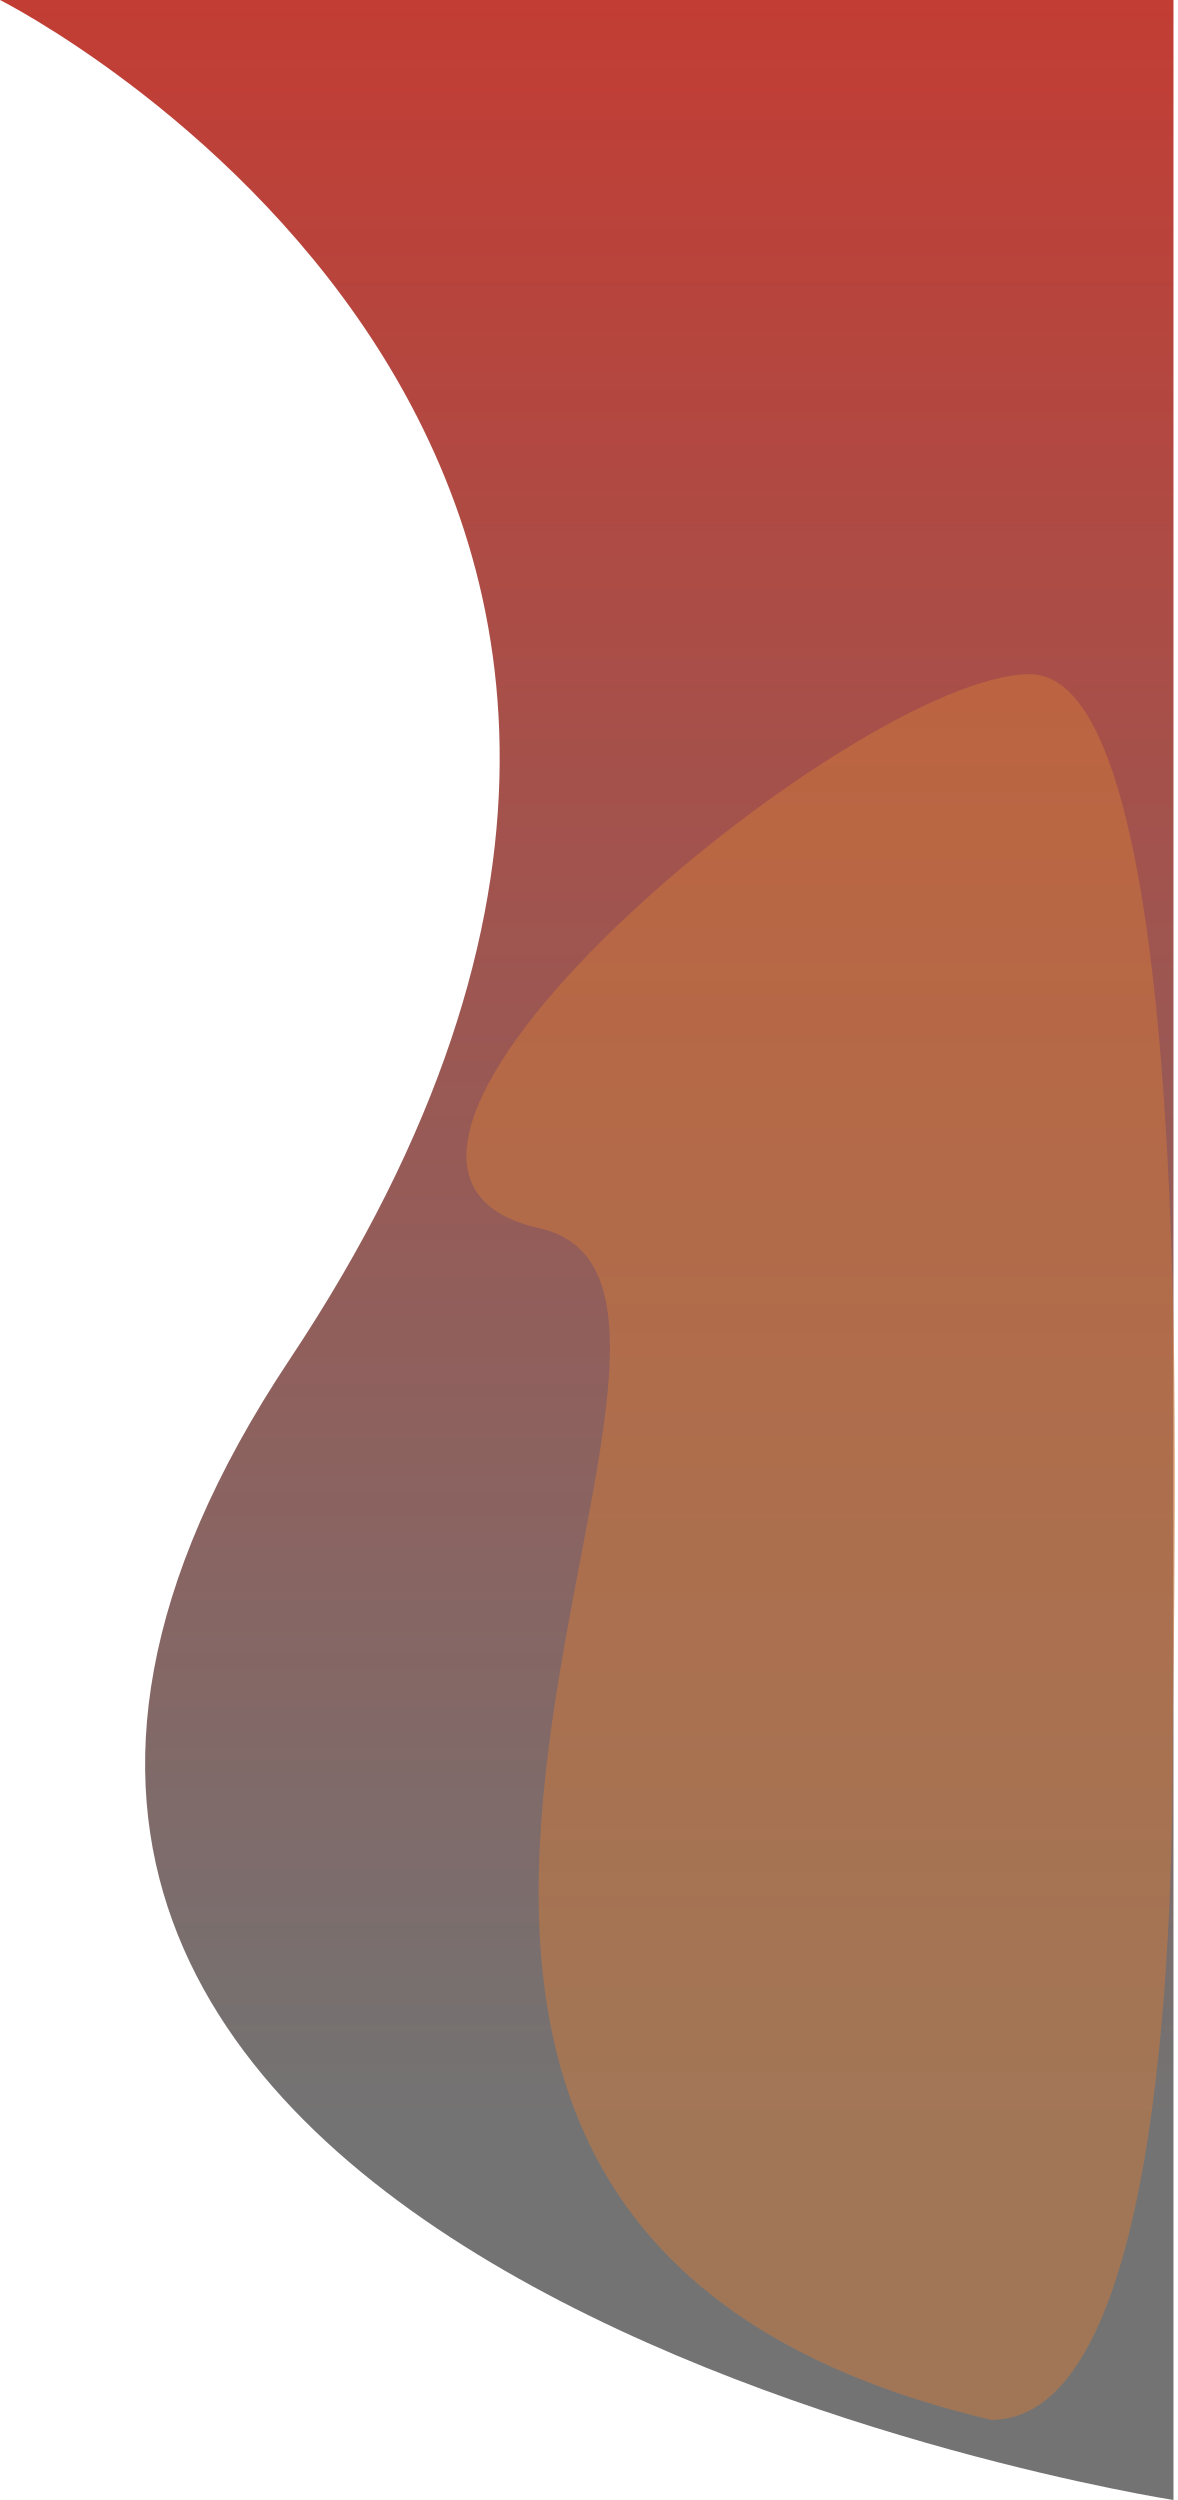
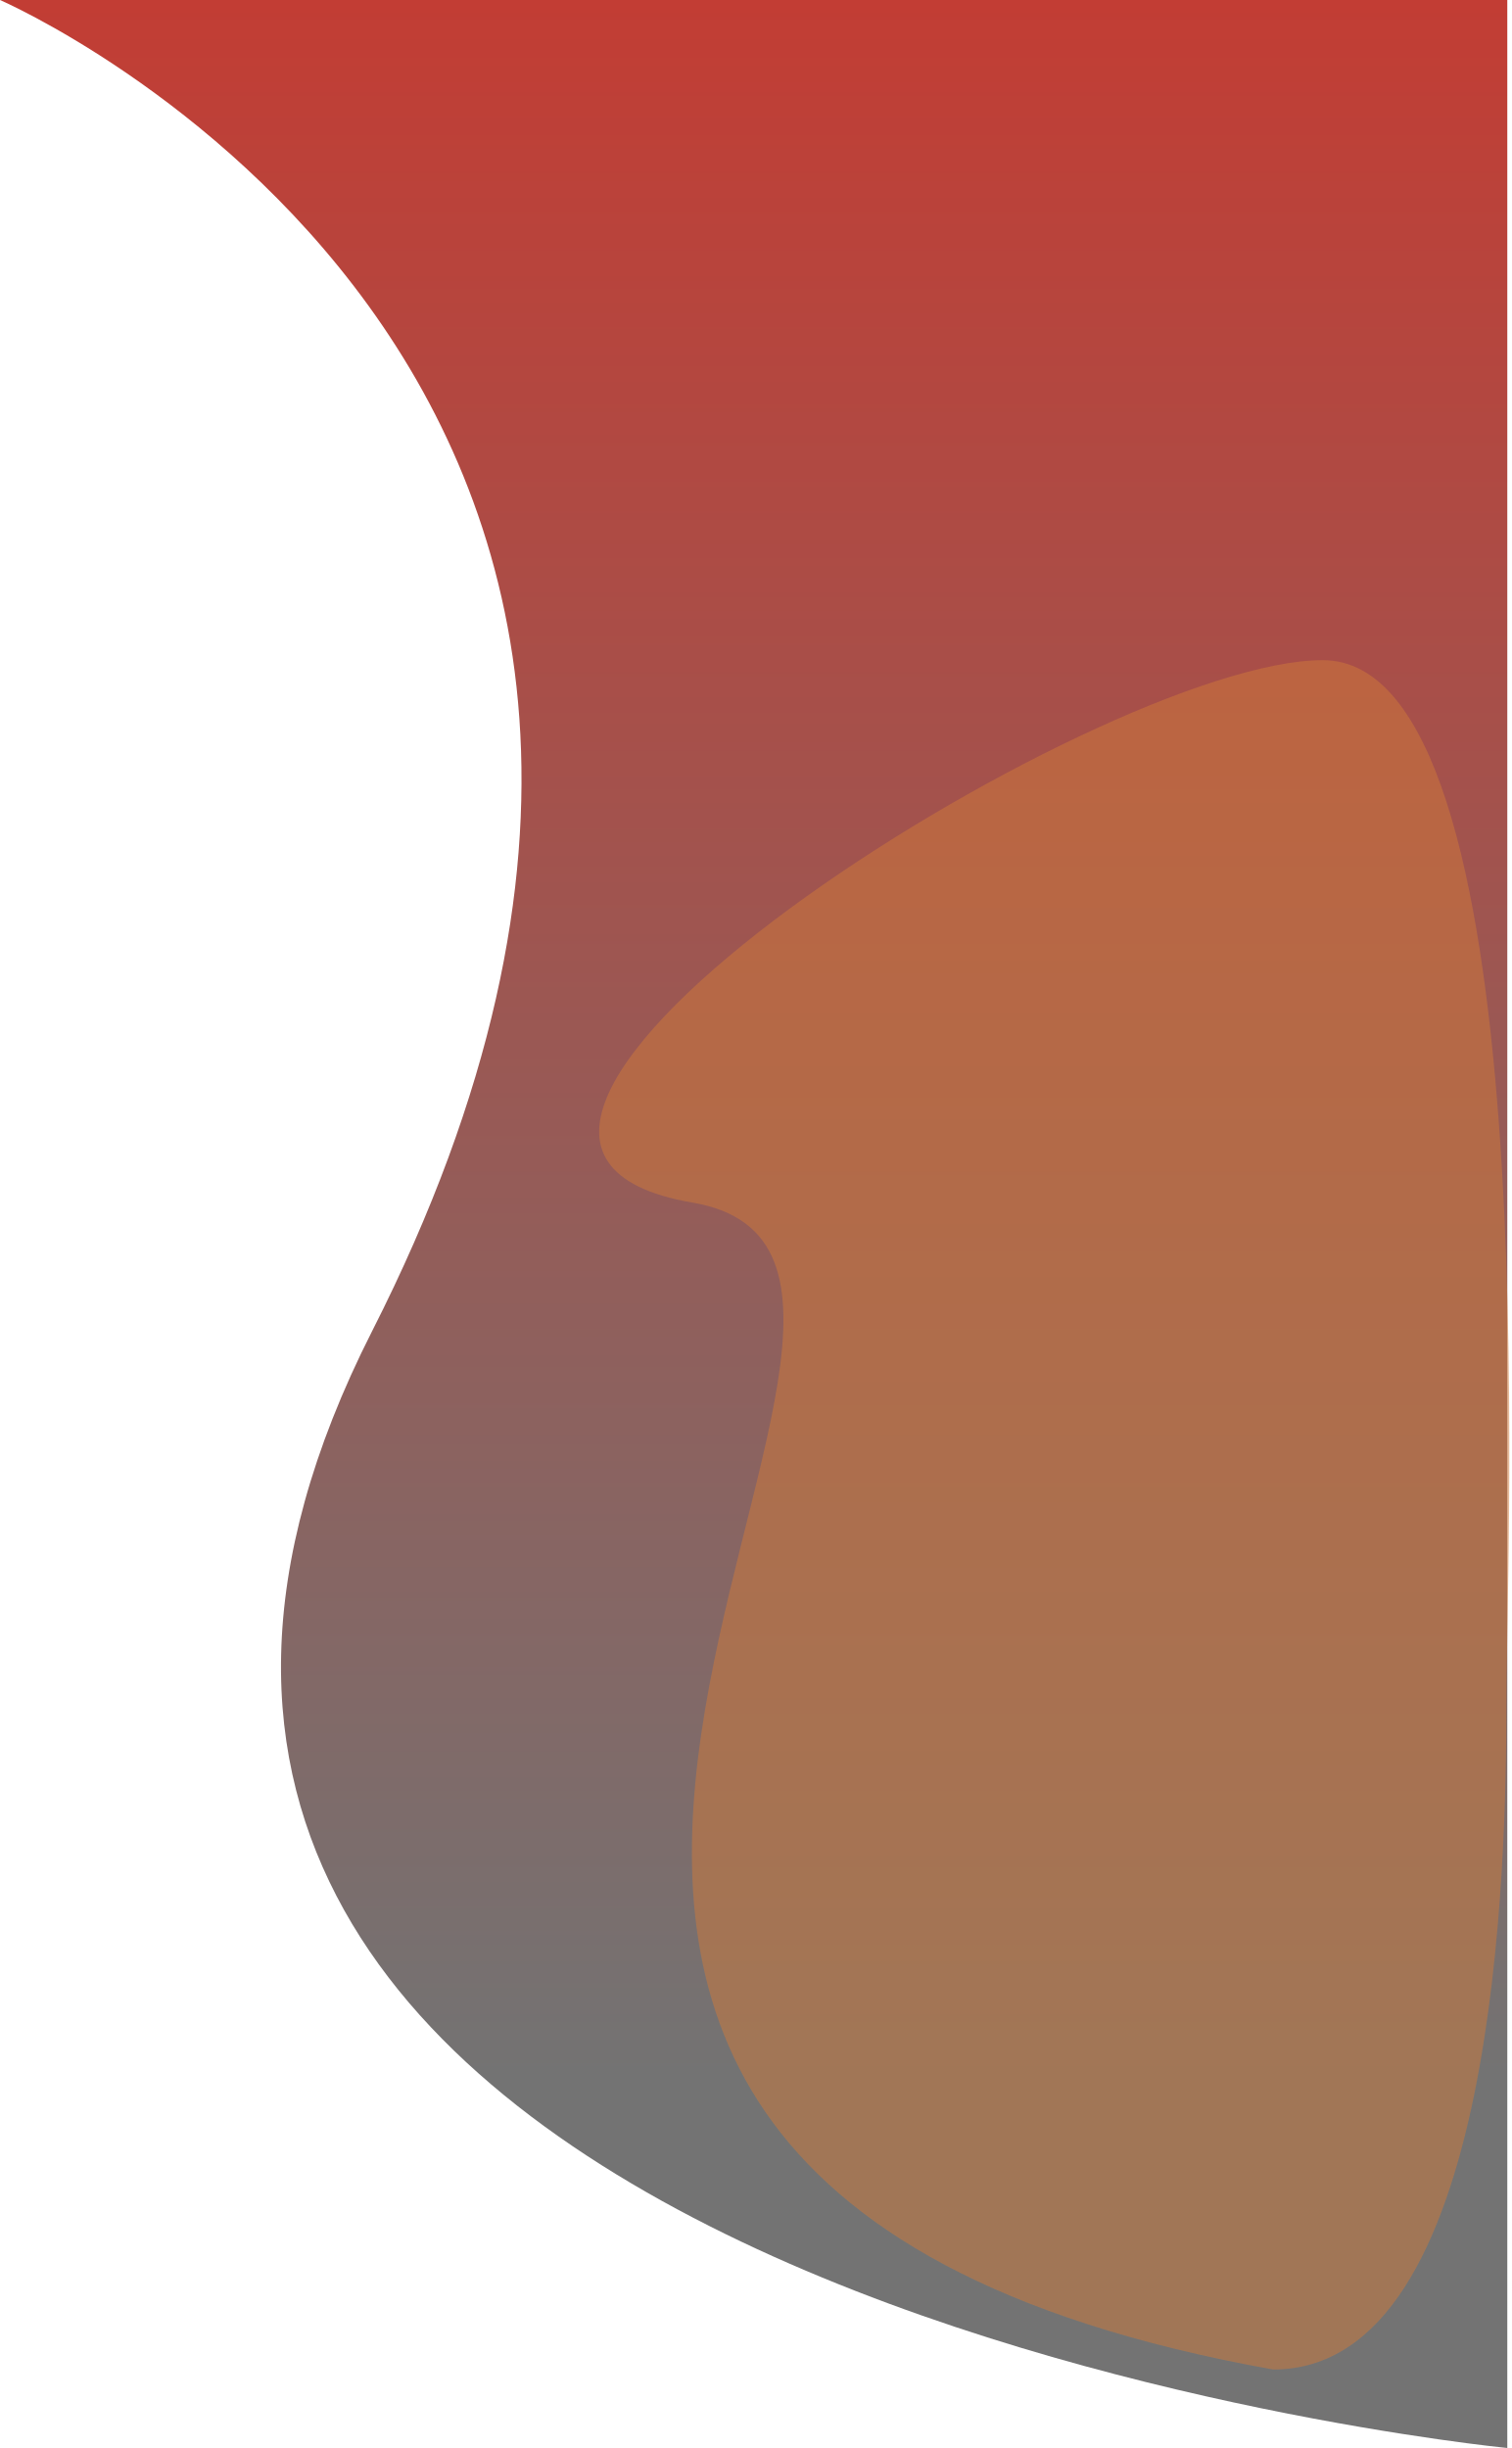
- <svg xmlns="http://www.w3.org/2000/svg" width="323" height="686" viewBox="0 0 323 686" fill="none">
-   <path d="M322 0H0C0 0 245.5 123.5 79.5 373C-86.5 622.5 322 686 322 686V0Z" fill="url(#paint0_linear_304_223)" />
-   <path opacity="0.5" d="M147.939 337C223.984 354 35.484 608.475 271.984 664C320.066 664 321.797 520.854 321.797 477.5C321.797 434.146 330.648 185 282.567 185C234.485 185 71.894 320 147.939 337Z" fill="#D07A39" />
+ <svg xmlns="http://www.w3.org/2000/svg" width="323" height="523" viewBox="0 0 323 523" fill="none">
+   <path d="M322 0H0C0 0 183.5 79.5 79.5 284.372C-24.5 489.243 322 523 322 523V0Z" fill="url(#paint0_linear_304_223)" />
+   <path opacity="0.5" d="M147.939 256.926C223.984 269.886 35.484 463.896 271.984 506.228C320.066 506.228 321.797 397.095 321.797 364.042C321.797 330.989 330.648 141.042 282.567 141.042C234.485 141.042 71.894 243.965 147.939 256.926Z" fill="#D07A39" />
  <defs>
-     <linearGradient id="paint0_linear_304_223" x1="161" y1="0" x2="161" y2="582.744" gradientUnits="userSpaceOnUse">
+     <linearGradient id="paint0_linear_304_223" x1="161" y1="3.54905e-10" x2="161" y2="444.279" gradientUnits="userSpaceOnUse">
      <stop stop-color="#C23D34" />
      <stop offset="1" stop-color="#737373" />
    </linearGradient>
  </defs>
</svg>
